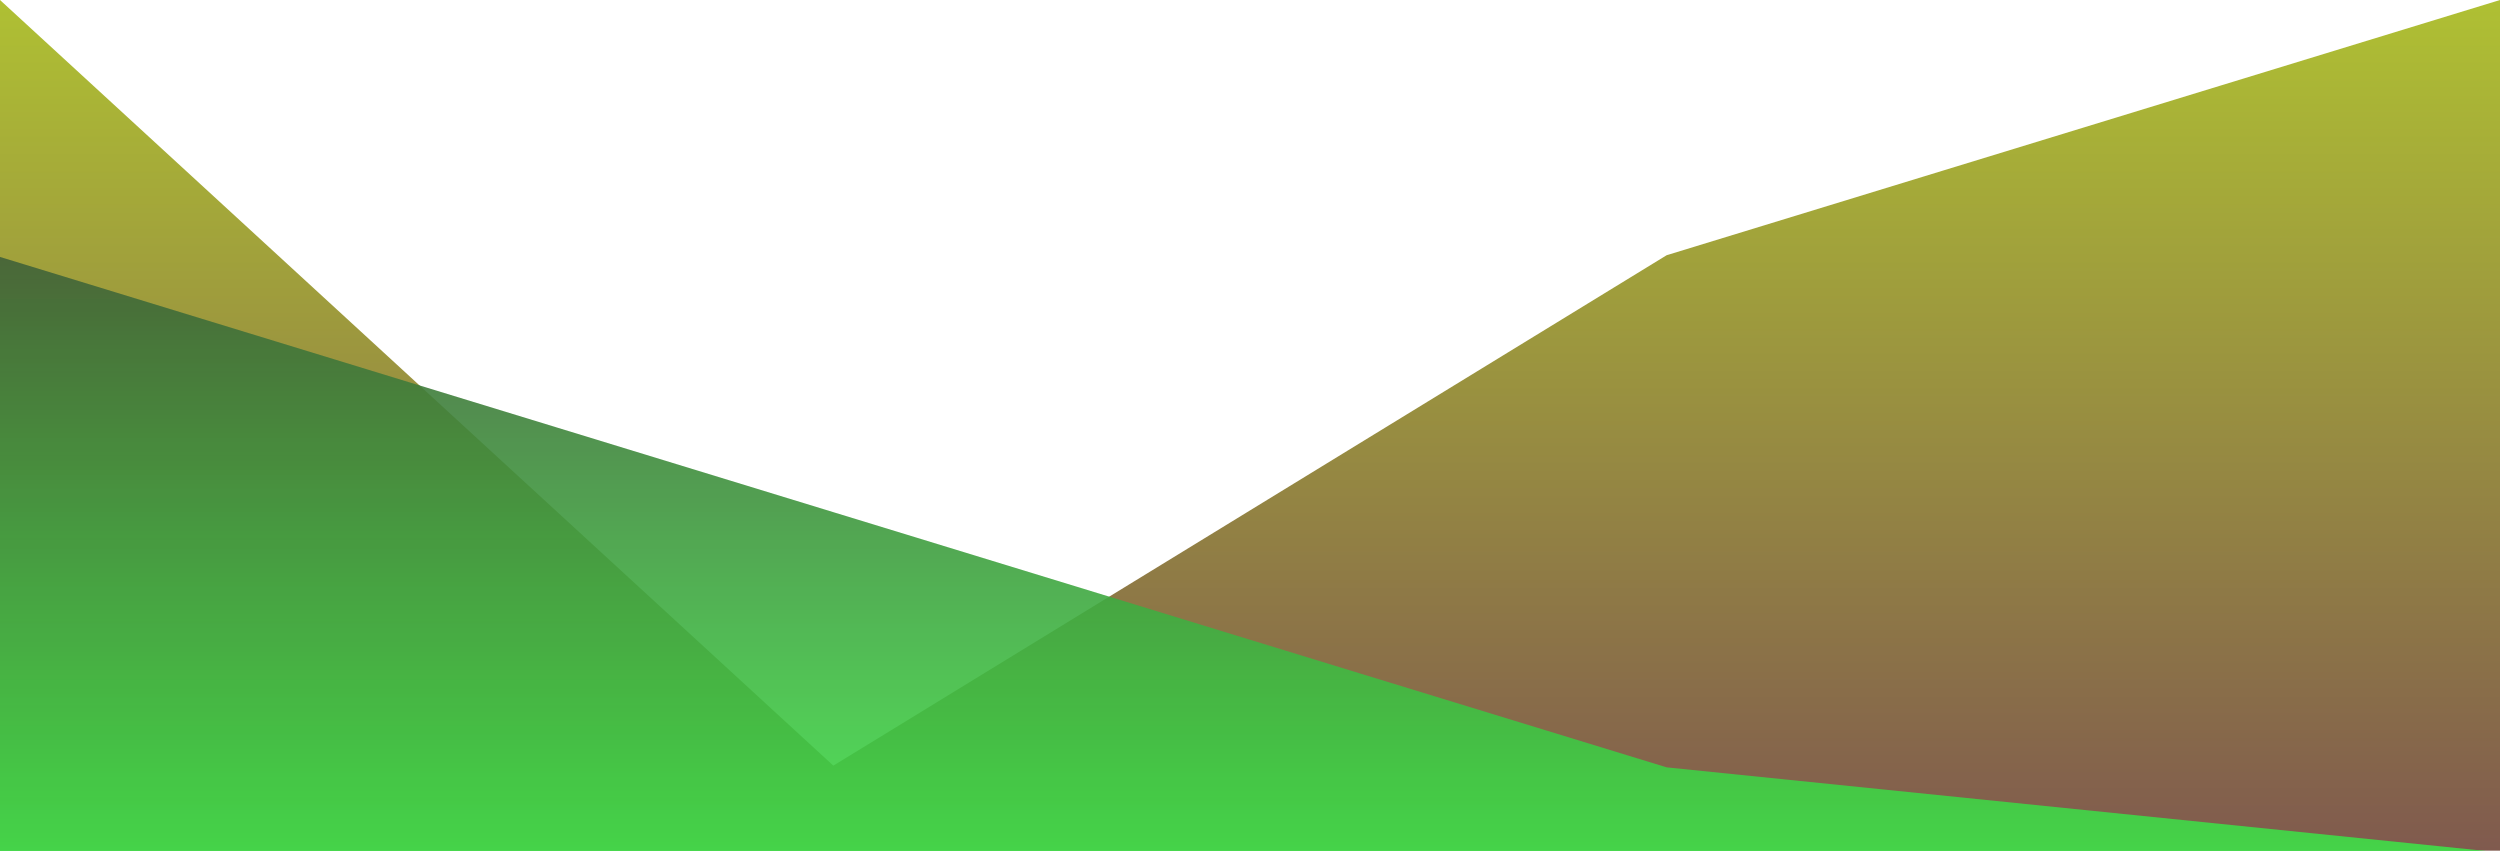
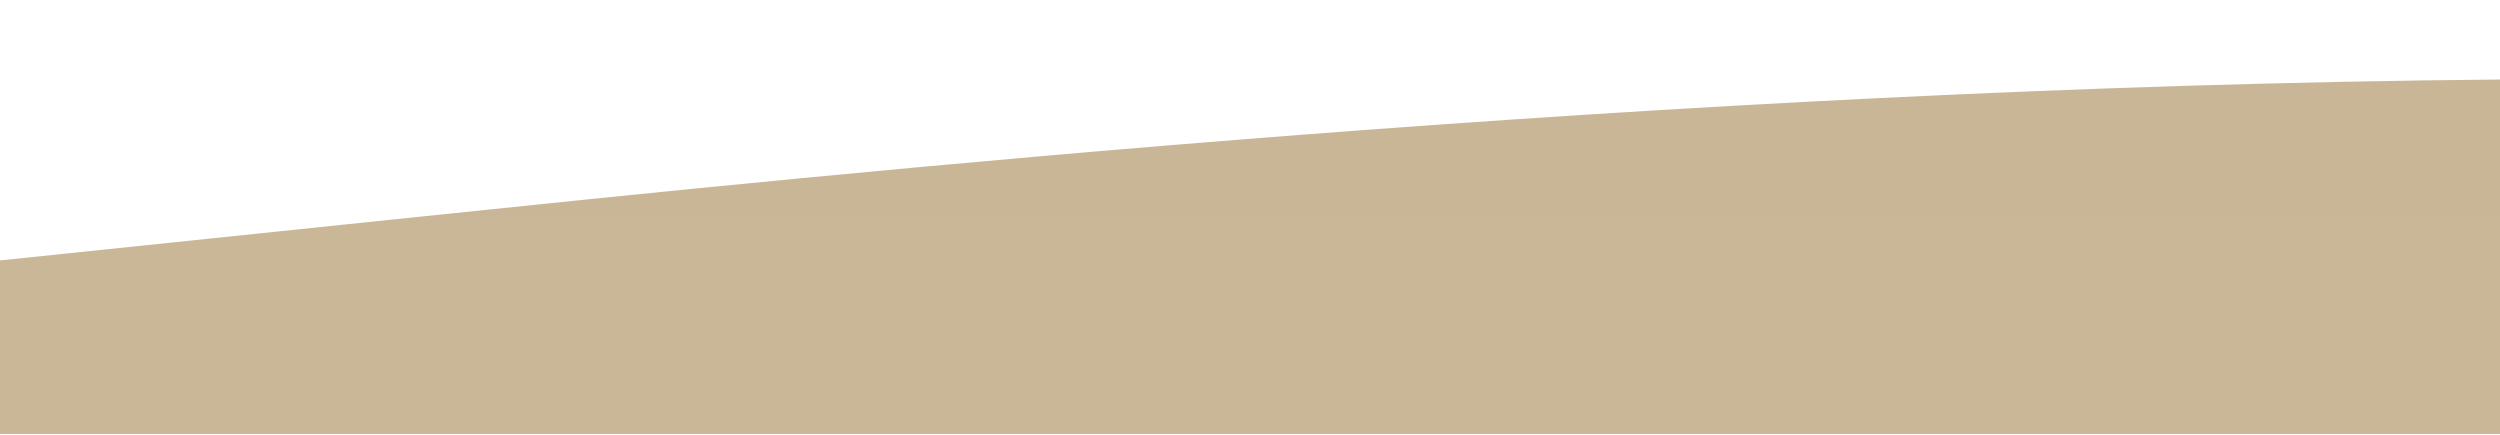
- <svg xmlns="http://www.w3.org/2000/svg" id="wave" style="transform:rotate(0deg); transition: 0.3s" viewBox="0 0 1440 490" version="1.1">
+ <svg xmlns="http://www.w3.org/2000/svg" id="wave" style="transform:rotate(0deg); transition: 0.3s" viewBox="0 0 1440 250" version="1.1">
  <defs>
    <linearGradient id="sw-gradient-0" x1="0" x2="0" y1="1" y2="0">
-       <stop stop-color="rgba(127.82, 90.097, 77.982, 1)" offset="0%" />
-       <stop stop-color="rgba(174.694, 191.57, 50.901, 1)" offset="100%" />
+       <stop stop-color="rgba(202, 183, 151, 1)" offset="0%" />
+       <stop stop-color="rgba(201, 182, 150, 1)" offset="100%" />
    </linearGradient>
  </defs>
-   <path style="transform:translate(0, 0px); opacity:1" fill="url(#sw-gradient-0)" d="M0,0L480,441L960,147L1440,0L1920,196L2400,392L2880,392L3360,245L3840,392L4320,294L4800,441L5280,0L5760,0L6240,98L6720,147L7200,0L7680,441L8160,0L8640,441L9120,147L9600,441L10080,392L10560,441L11040,98L11520,49L11520,490L11040,490L10560,490L10080,490L9600,490L9120,490L8640,490L8160,490L7680,490L7200,490L6720,490L6240,490L5760,490L5280,490L4800,490L4320,490L3840,490L3360,490L2880,490L2400,490L1920,490L1440,490L960,490L480,490L0,490Z" />
-   <defs>
-     <linearGradient id="sw-gradient-1" x1="0" x2="0" y1="1" y2="0">
-       <stop stop-color="rgba(62, 243, 74.39, 1)" offset="0%" />
-       <stop stop-color="rgba(64.07, 60.12, 51.387, 1)" offset="100%" />
-     </linearGradient>
-   </defs>
-   <path style="transform:translate(0, 50px); opacity:0.9" fill="url(#sw-gradient-1)" d="M0,98L480,245L960,392L1440,441L1920,147L2400,147L2880,294L3360,392L3840,392L4320,147L4800,196L5280,392L5760,196L6240,147L6720,441L7200,392L7680,294L8160,245L8640,392L9120,98L9600,0L10080,0L10560,392L11040,343L11520,49L11520,490L11040,490L10560,490L10080,490L9600,490L9120,490L8640,490L8160,490L7680,490L7200,490L6720,490L6240,490L5760,490L5280,490L4800,490L4320,490L3840,490L3360,490L2880,490L2400,490L1920,490L1440,490L960,490L480,490L0,490Z" />
+   <path style="transform:translate(0, 0px); opacity:1" fill="url(#sw-gradient-0)" d="M0,150L240,125C480,100,960,50,1440,45.8C1920,42,2400,83,2880,95.8C3360,108,3840,92,4320,79.2C4800,67,5280,58,5760,62.5C6240,67,6720,83,7200,83.3C7680,83,8160,67,8640,87.5C9120,108,9600,167,10080,170.8C10560,175,11040,125,11520,108.3C12000,92,12480,108,12960,129.2C13440,150,13920,175,14400,175C14880,175,15360,150,15840,141.7C16320,133,16800,142,17280,137.5C17760,133,18240,117,18720,125C19200,133,19680,167,20160,170.8C20640,175,21120,150,21600,120.8C22080,92,22560,58,23040,50C23520,42,24000,58,24480,75C24960,92,25440,108,25920,125C26400,142,26880,158,27360,145.8C27840,133,28320,92,28800,75C29280,58,29760,67,30240,58.3C30720,50,31200,25,31680,45.8C32160,67,32640,133,33120,133.3C33600,133,34080,67,34320,33.3L34560,0L34560,250L34320,250C34080,250,33600,250,33120,250C32640,250,32160,250,31680,250C31200,250,30720,250,30240,250C29760,250,29280,250,28800,250C28320,250,27840,250,27360,250C26880,250,26400,250,25920,250C25440,250,24960,250,24480,250C24000,250,23520,250,23040,250C22560,250,22080,250,21600,250C21120,250,20640,250,20160,250C19680,250,19200,250,18720,250C18240,250,17760,250,17280,250C16800,250,16320,250,15840,250C15360,250,14880,250,14400,250C13920,250,13440,250,12960,250C12480,250,12000,250,11520,250C11040,250,10560,250,10080,250C9600,250,9120,250,8640,250C8160,250,7680,250,7200,250C6720,250,6240,250,5760,250C5280,250,4800,250,4320,250C3840,250,3360,250,2880,250C2400,250,1920,250,1440,250C960,250,480,250,240,250L0,250Z" />
</svg>
